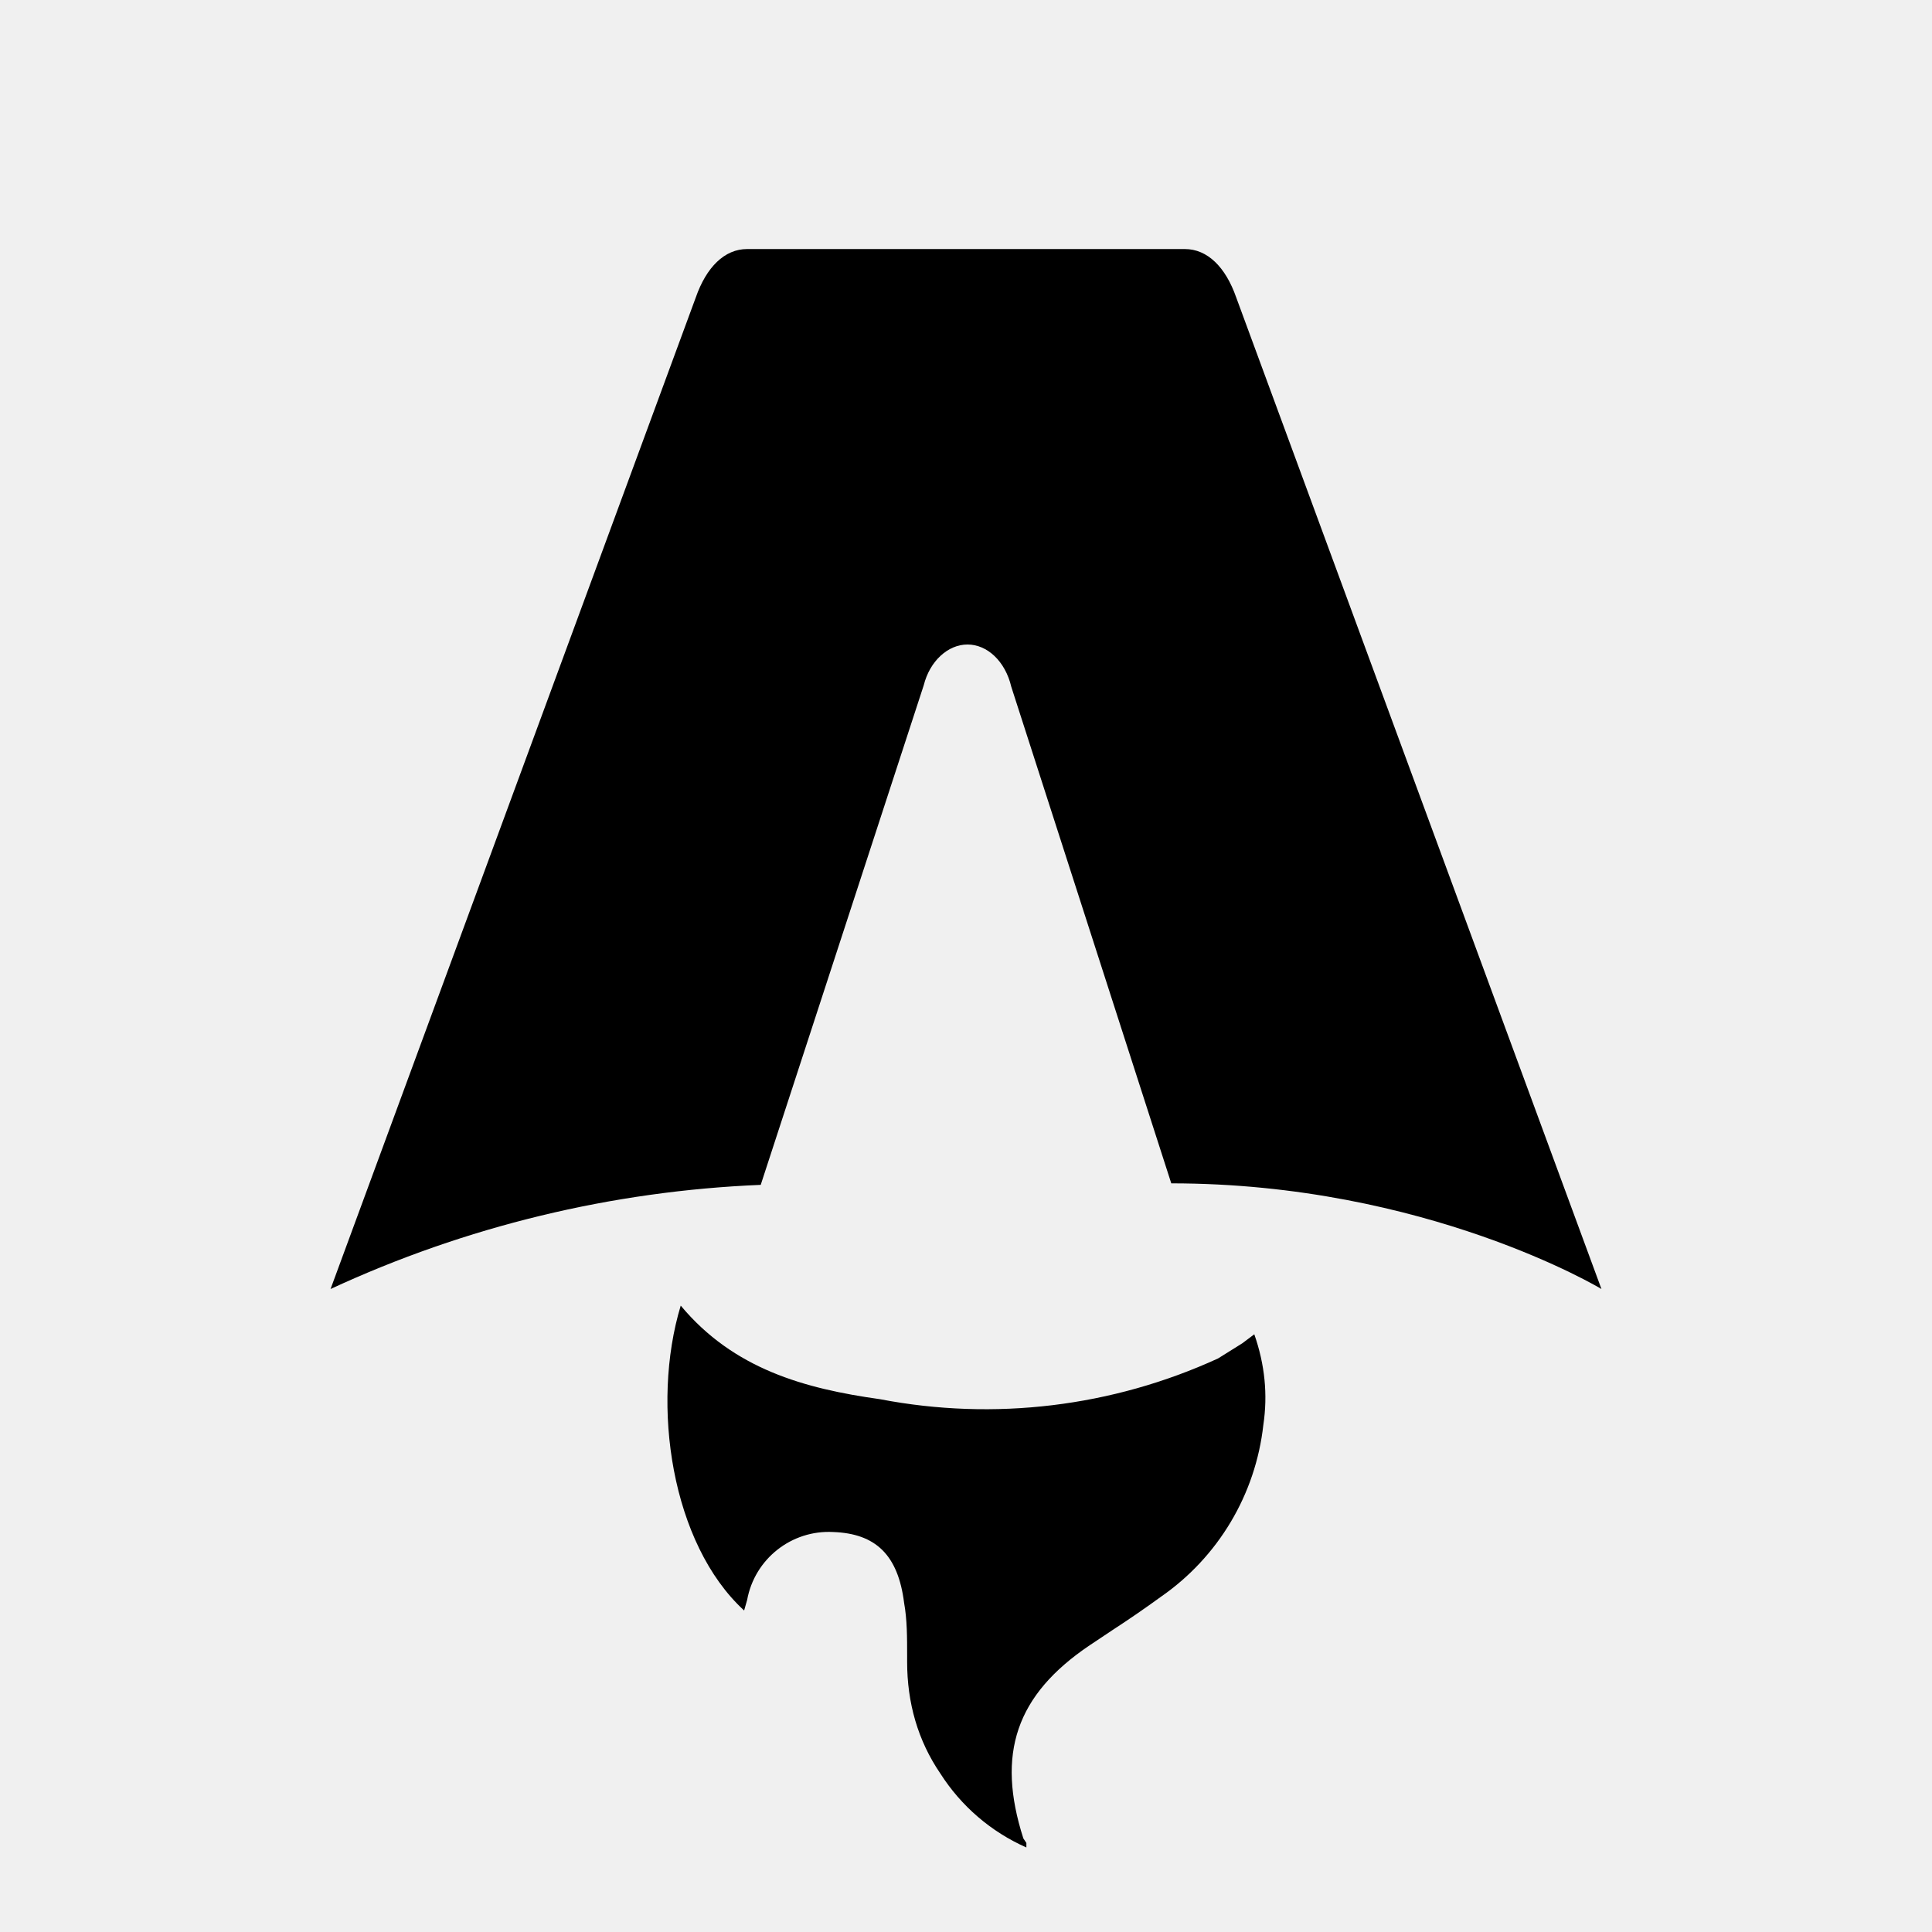
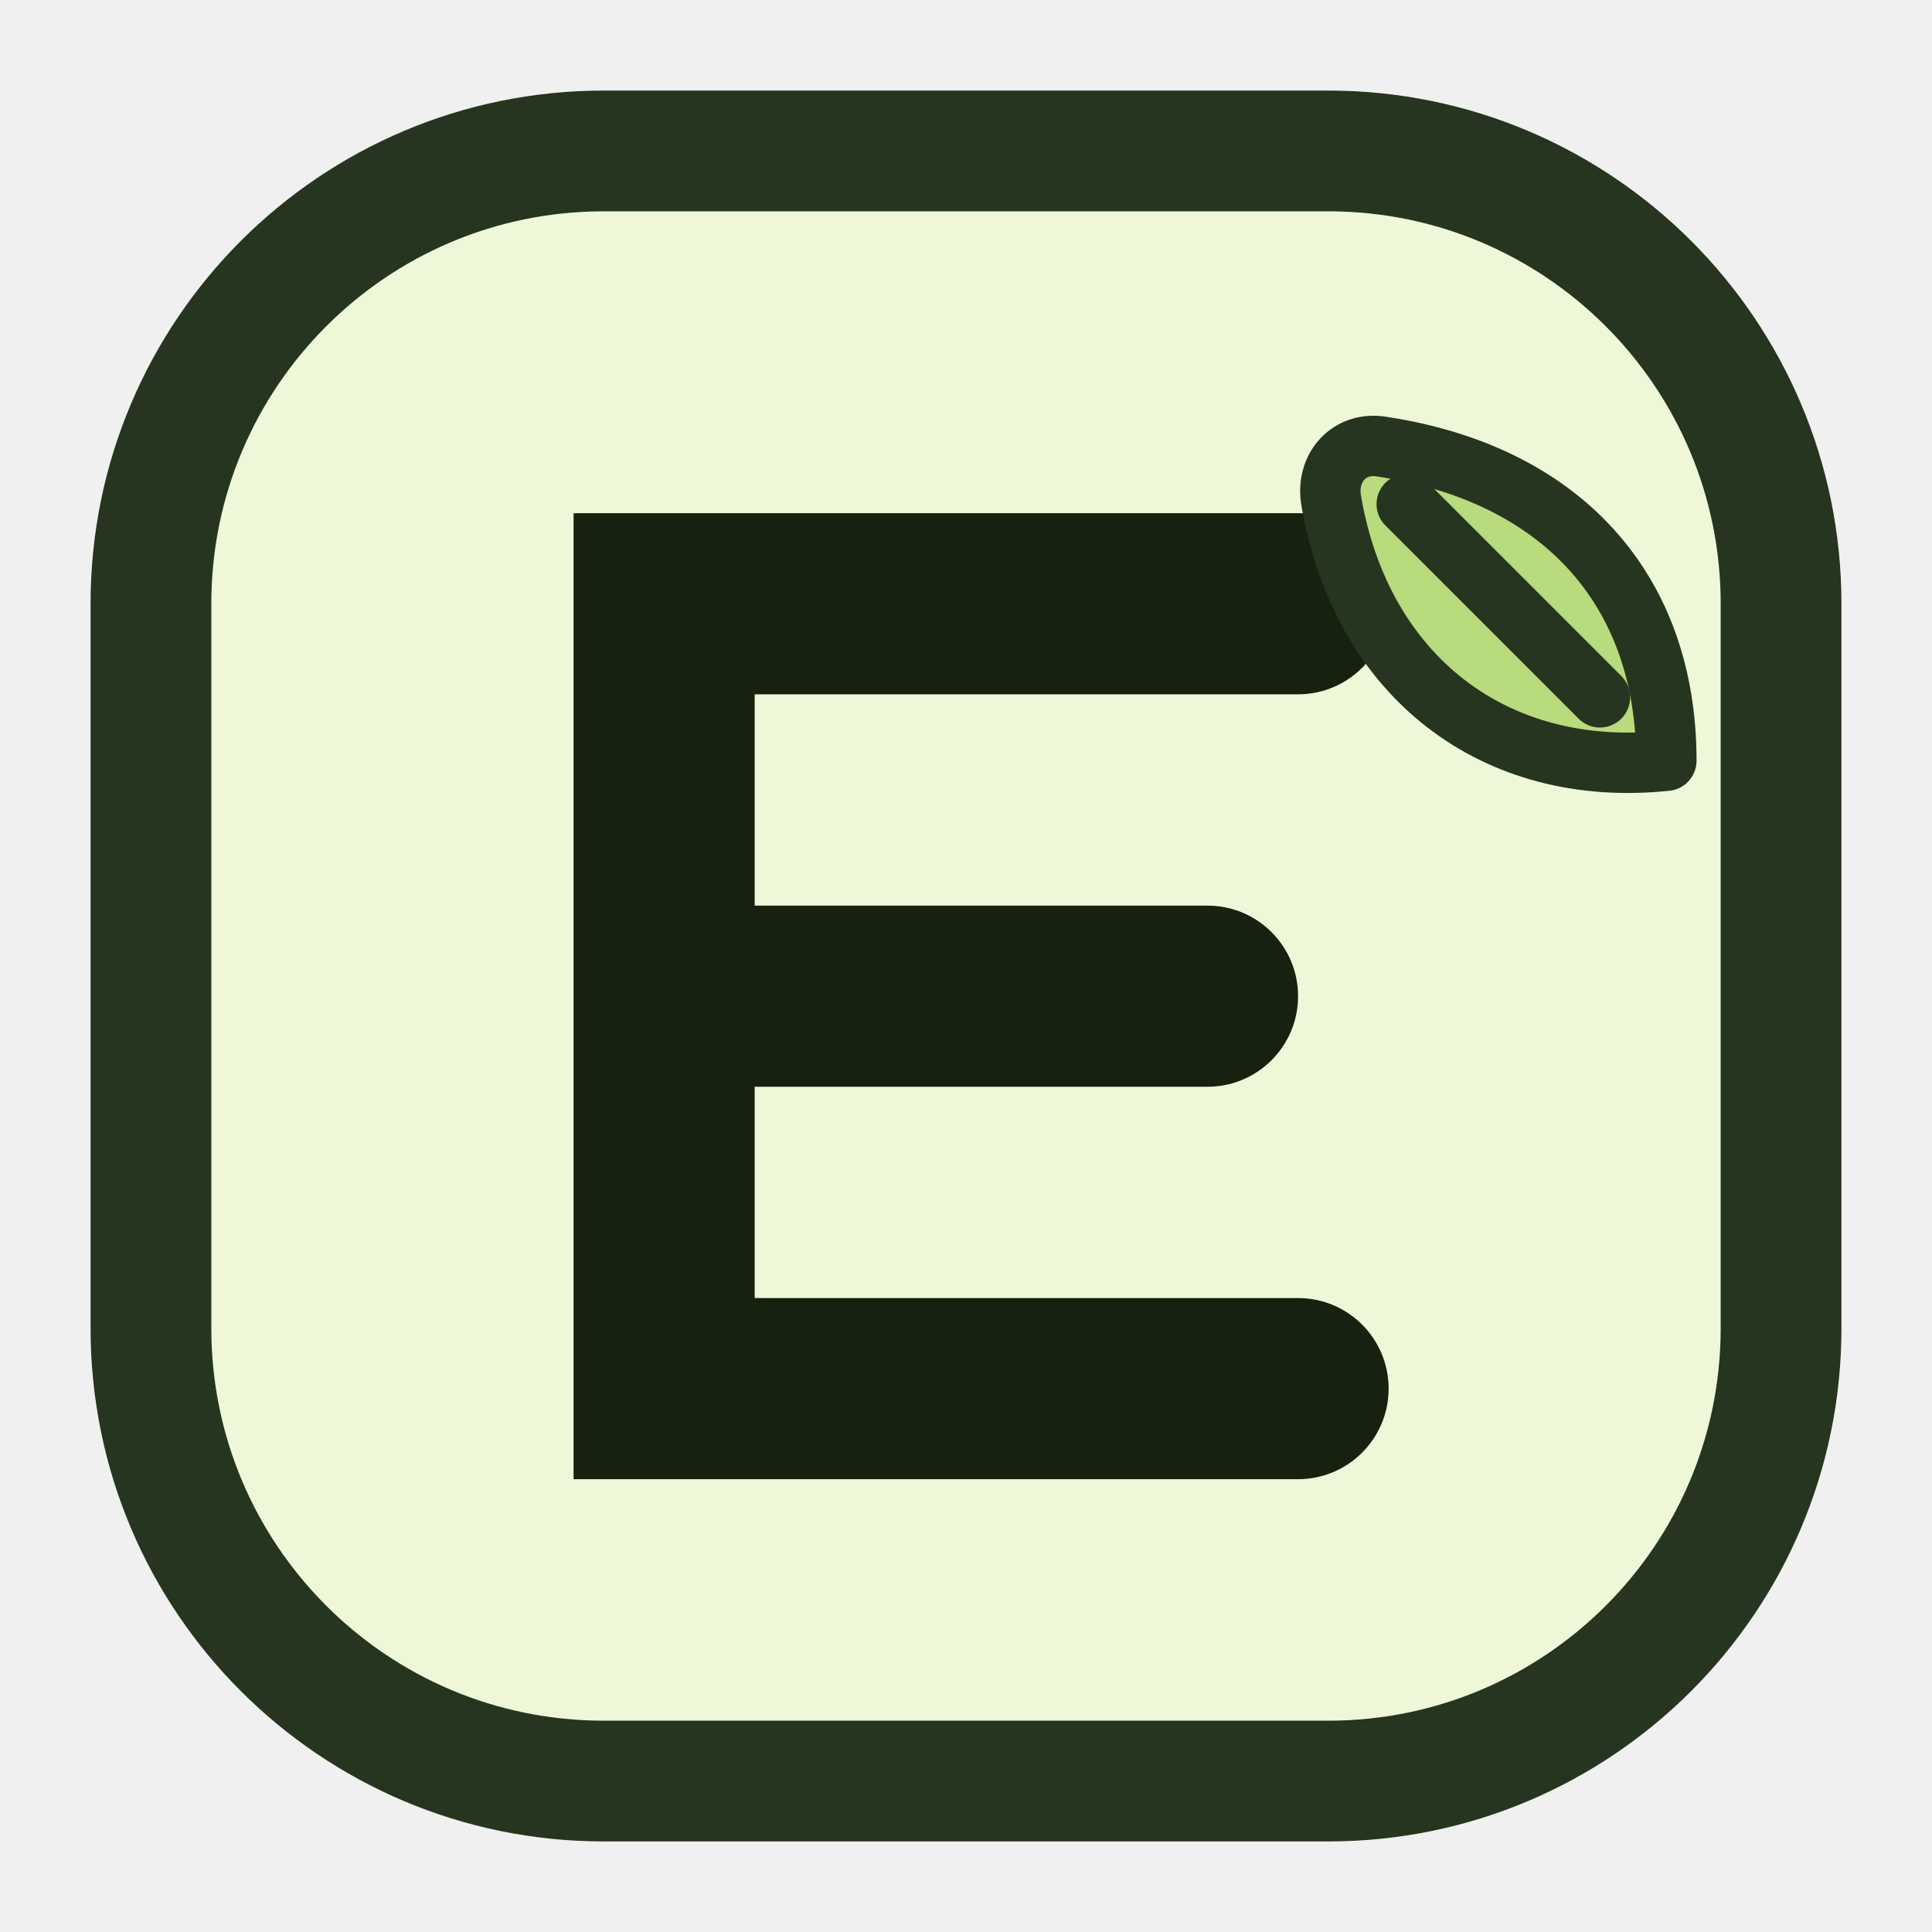
- <svg xmlns="http://www.w3.org/2000/svg" fill="none" viewBox="0 0 128 128">
-   <path d="M50.4 78.5a75.1 75.1 0 0 0-28.5 6.9l24.2-65.7c.7-2 1.9-3.2 3.4-3.2h29c1.5 0 2.7 1.2 3.4 3.2l24.2 65.7s-11.6-7-28.5-7L67 45.5c-.4-1.7-1.6-2.8-2.9-2.8-1.3 0-2.5 1.1-2.9 2.7L50.4 78.5Zm-1.1 28.2Zm-4.2-20.2c-2 6.6-.6 15.8 4.2 20.2a17.5 17.5 0 0 1 .2-.7 5.5 5.5 0 0 1 5.7-4.5c2.8.1 4.3 1.5 4.7 4.7.2 1.1.2 2.3.2 3.5v.4c0 2.7.7 5.2 2.2 7.4a13 13 0 0 0 5.7 4.9v-.3l-.2-.3c-1.8-5.6-.5-9.5 4.4-12.8l1.5-1a73 73 0 0 0 3.2-2.2 16 16 0 0 0 6.8-11.4c.3-2 .1-4-.6-6l-.8.6-1.6 1a37 37 0 0 1-22.4 2.7c-5-.7-9.7-2-13.2-6.2Z" />
+ <svg xmlns="http://www.w3.org/2000/svg" viewBox="0 0 64 64" role="img" aria-label="Elowen">
+   <rect class="bg" x="5" y="5" width="54" height="54" rx="15" />
+   <path class="mark" d="M19 17h24a3 3 0 0 1 0 6H25v7h15a3 3 0 0 1 0 6H25v7h18a3 3 0 0 1 0 6H19V17Z" />
+   <path class="accent" d="M45.8 14.8c5.9.9 9.4 4.7 9.4 10.4-5.7.6-10.1-2.8-11.1-8.6-.2-1.1.6-2 1.7-1.8Z" />
+   <path class="vein" d="M46.6 16.7 53 23.1" />
  <style>
-         path { fill: #000; }
+         .bg {
+             fill: #eef7d8;
+             stroke: #26351f;
+             stroke-width: 4;
+         }
+ 
+         .mark {
+             fill: #17210f;
+         }
+ 
+         .accent {
+             fill: #b7db7d;
+             stroke: #26351f;
+             stroke-width: 2;
+             stroke-linejoin: round;
+         }
+ 
+         .vein {
+             fill: none;
+             stroke: #26351f;
+             stroke-width: 2;
+             stroke-linecap: round;
+         }
+ 
        @media (prefers-color-scheme: dark) {
-             path { fill: #FFF; }
+             .bg {
+                 fill: #11180f;
+                 stroke: #b7db7d;
+             }
+ 
+             .mark {
+                 fill: #eef7d8;
+             }
+ 
+             .accent {
+                 fill: #b7db7d;
+                 stroke: #eef7d8;
+             }
+ 
+             .vein {
+                 stroke: #17210f;
+             }
        }
    </style>
</svg>
